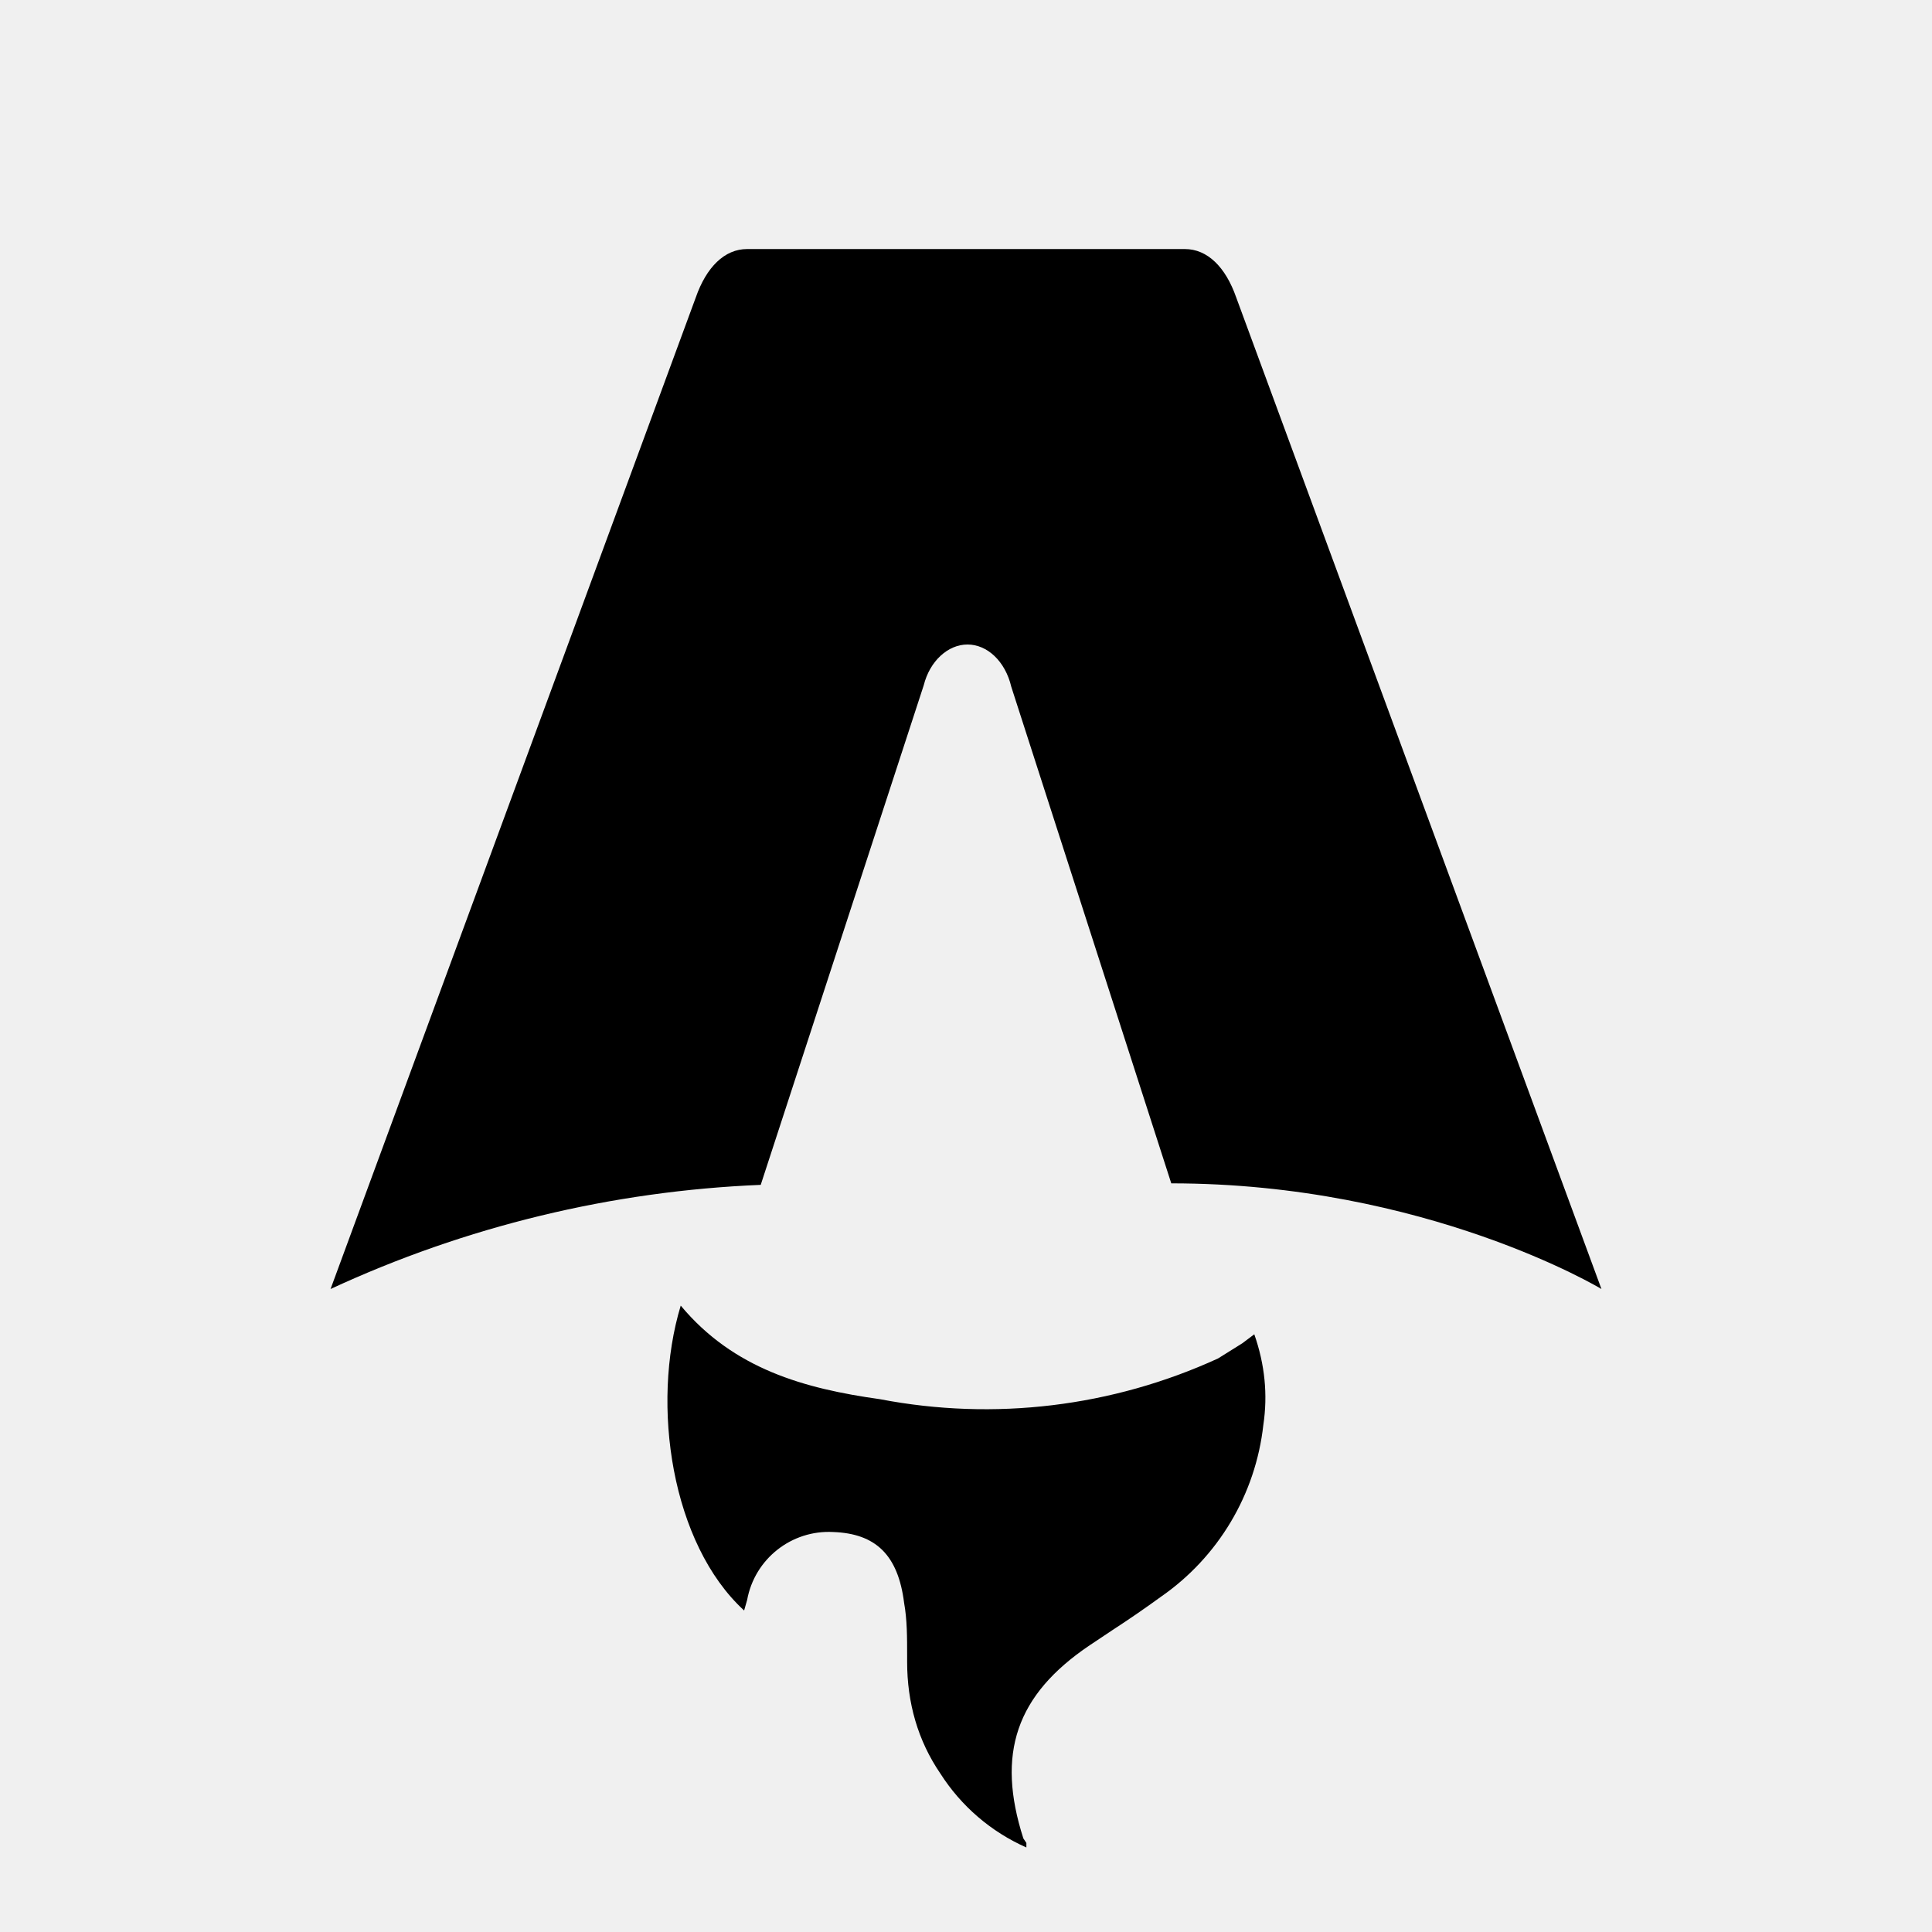
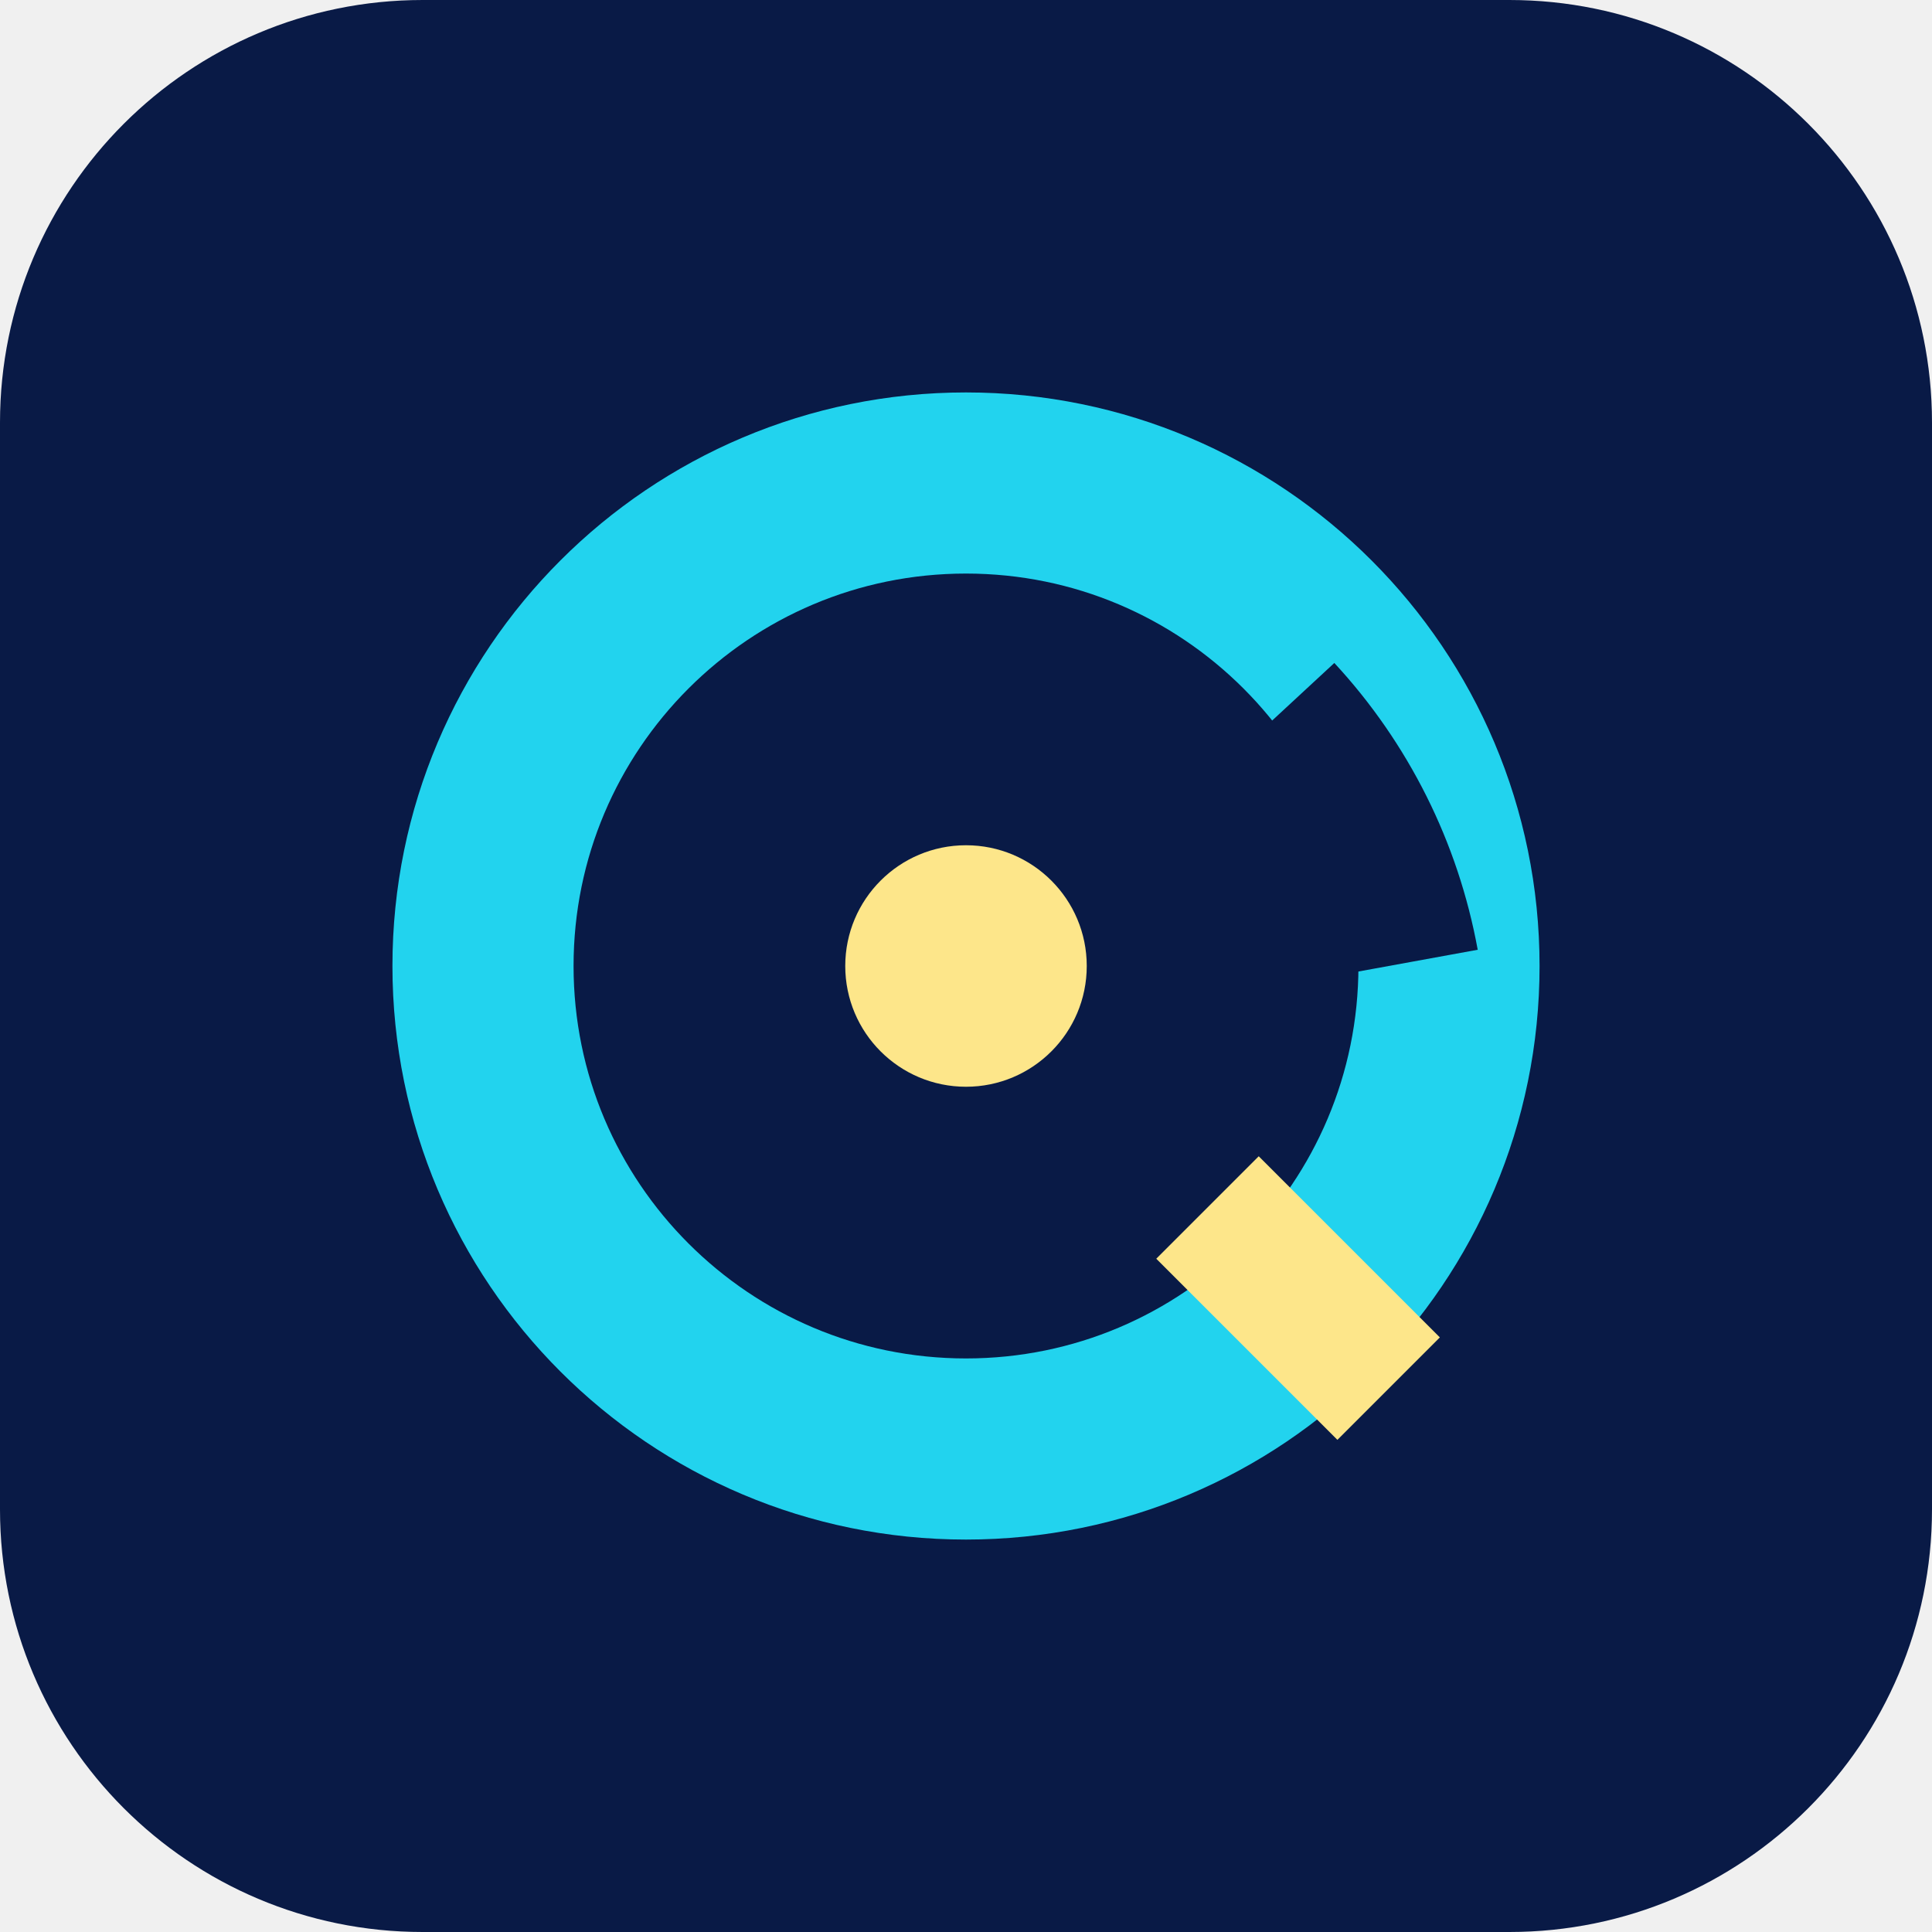
- <svg xmlns="http://www.w3.org/2000/svg" fill="none" viewBox="0 0 128 128">
-   <path d="M50.4 78.5a75.1 75.1 0 0 0-28.5 6.9l24.2-65.7c.7-2 1.9-3.2 3.4-3.2h29c1.5 0 2.7 1.2 3.4 3.2l24.2 65.7s-11.6-7-28.5-7L67 45.5c-.4-1.7-1.6-2.8-2.9-2.8-1.3 0-2.5 1.1-2.9 2.7L50.4 78.5Zm-1.1 28.2Zm-4.2-20.2c-2 6.6-.6 15.8 4.2 20.2a17.5 17.5 0 0 1 .2-.7 5.5 5.5 0 0 1 5.7-4.5c2.8.1 4.3 1.5 4.7 4.7.2 1.1.2 2.3.2 3.5v.4c0 2.7.7 5.2 2.2 7.4a13 13 0 0 0 5.7 4.9v-.3l-.2-.3c-1.8-5.6-.5-9.5 4.4-12.8l1.5-1a73 73 0 0 0 3.2-2.2 16 16 0 0 0 6.8-11.4c.3-2 .1-4-.6-6l-.8.6-1.6 1a37 37 0 0 1-22.4 2.7c-5-.7-9.7-2-13.2-6.2Z" />
-   <style>
-         path { fill: #000; }
-         @media (prefers-color-scheme: dark) {
-             path { fill: #FFF; }
-         }
-     </style>
+ <svg xmlns="http://www.w3.org/2000/svg" width="32" height="32" viewBox="0 0 32 32">
+   <rect width="32" height="32" rx="7" fill="#091a46" />
+   <circle cx="16" cy="16" r="8" fill="none" stroke="#22d3ee" stroke-width="3" />
+   <path d="M21 12 A8 8 0 0 1 23 16" stroke="#091a46" stroke-width="3" fill="none" />
+   <line x1="20" y1="20" x2="23" y2="23" stroke="#fde68a" stroke-width="2.4" />
+   <circle cx="16" cy="16" r="2" fill="#fde68a" />
</svg>
